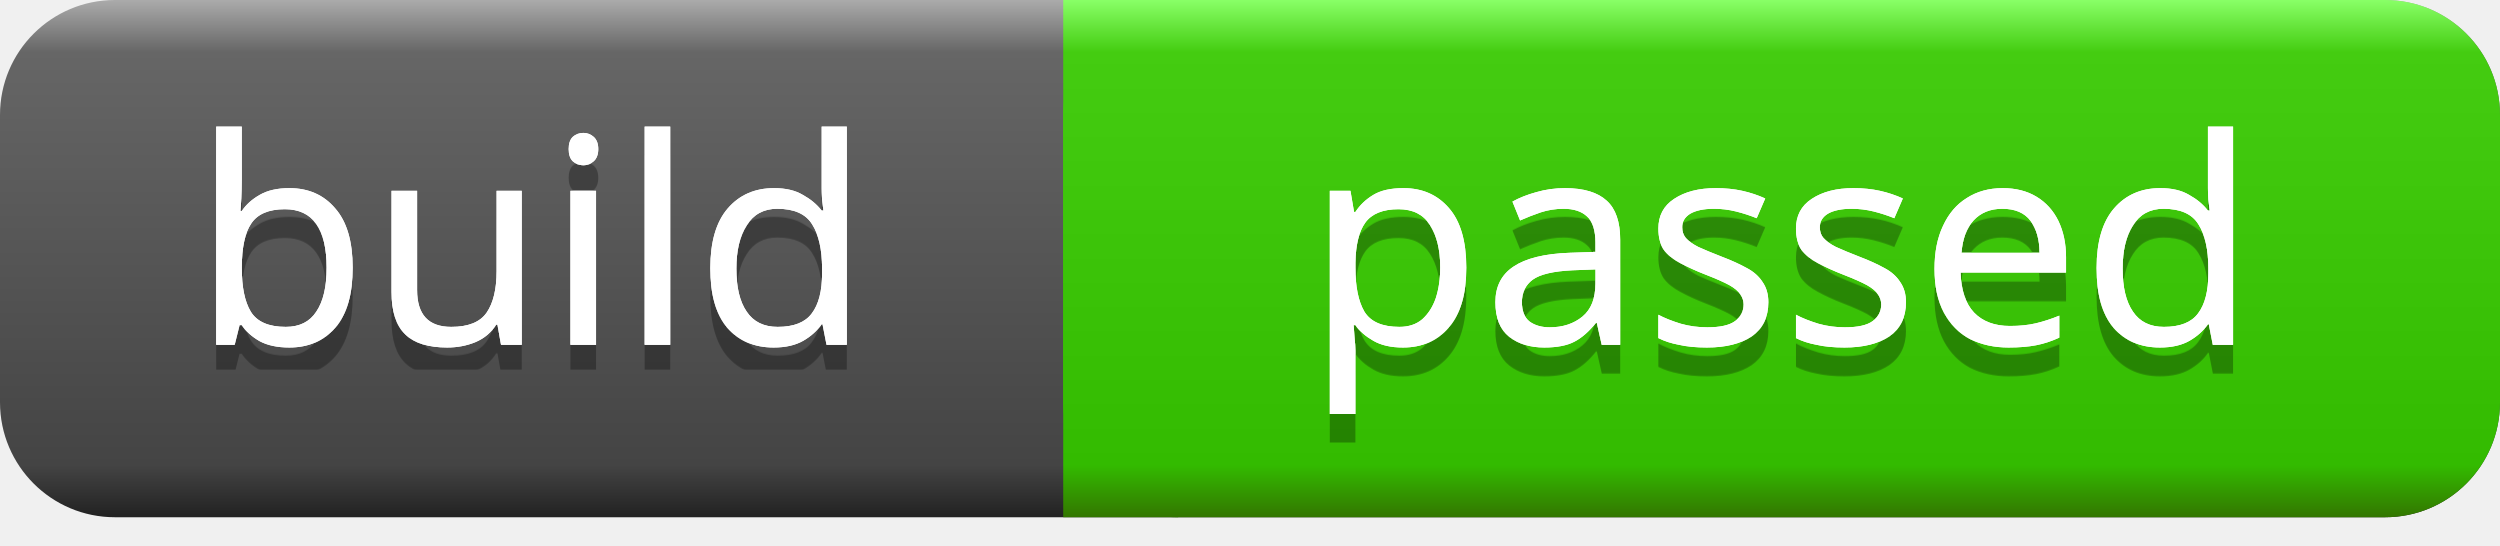
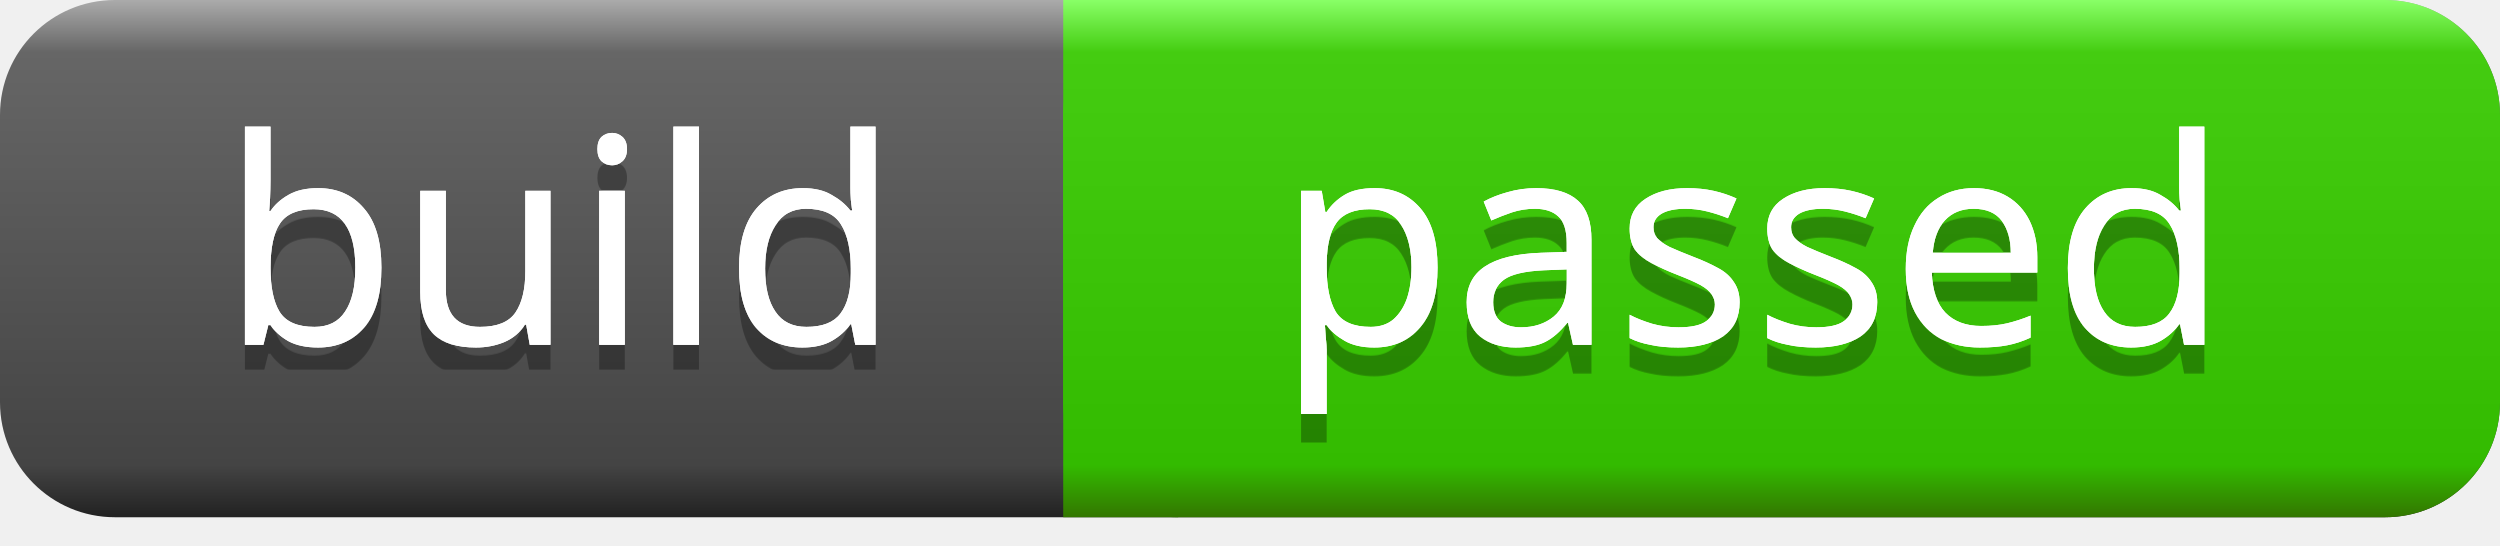
<svg xmlns="http://www.w3.org/2000/svg" width="87" height="19">
  <linearGradient id="a" x2="0" y2="100%">
    <stop offset="0" stop-color="#aaa" />
    <stop offset=".1" stop-color="#666" />
    <stop offset=".9" stop-color="#444" />
    <stop offset="1" stop-color="#222" />
  </linearGradient>
  <linearGradient id="b" x2="0" y2="100%">
    <stop offset="0" stop-color="#8f6" />
    <stop offset=".1" stop-color="#4c1" />
    <stop offset=".9" stop-color="#3b0" />
    <stop offset="1" stop-color="#370" />
  </linearGradient>
  <filter id="c">
    <feOffset dy="1" in="SourceAlpha" />
    <feColorMatrix values="1 0 0 0 0 0 1 0 0 0 0 0 1 0 0 0 0 0 .3 0" />
    <feMerge>
      <feMergeNode />
      <feMergeNode in="SourceGraphic" />
      <feMergeNode in="SourceGraphic" />
    </feMerge>
  </filter>
  <rect rx="4" width="87" height="18" fill="url(#a)" />
  <rect rx="4" x="37" width="50" height="18" fill="url(#b)" />
  <rect x="37" width="4" height="18" fill="url(#b)" />
  <g fill="#fff" text-anchor="middle" font-family="Verdana, sans-serif" font-size="10">
-     <text x="18.5" y="12" filter="url(#c)">build</text>
-     <text x="62" y="12" filter="url(#c)">passed</text>
+     <text x="19.5" y="12" filter="url(#c)">build</text>
+     <text x="61" y="12" filter="url(#c)">passed</text>
  </g>
</svg>
